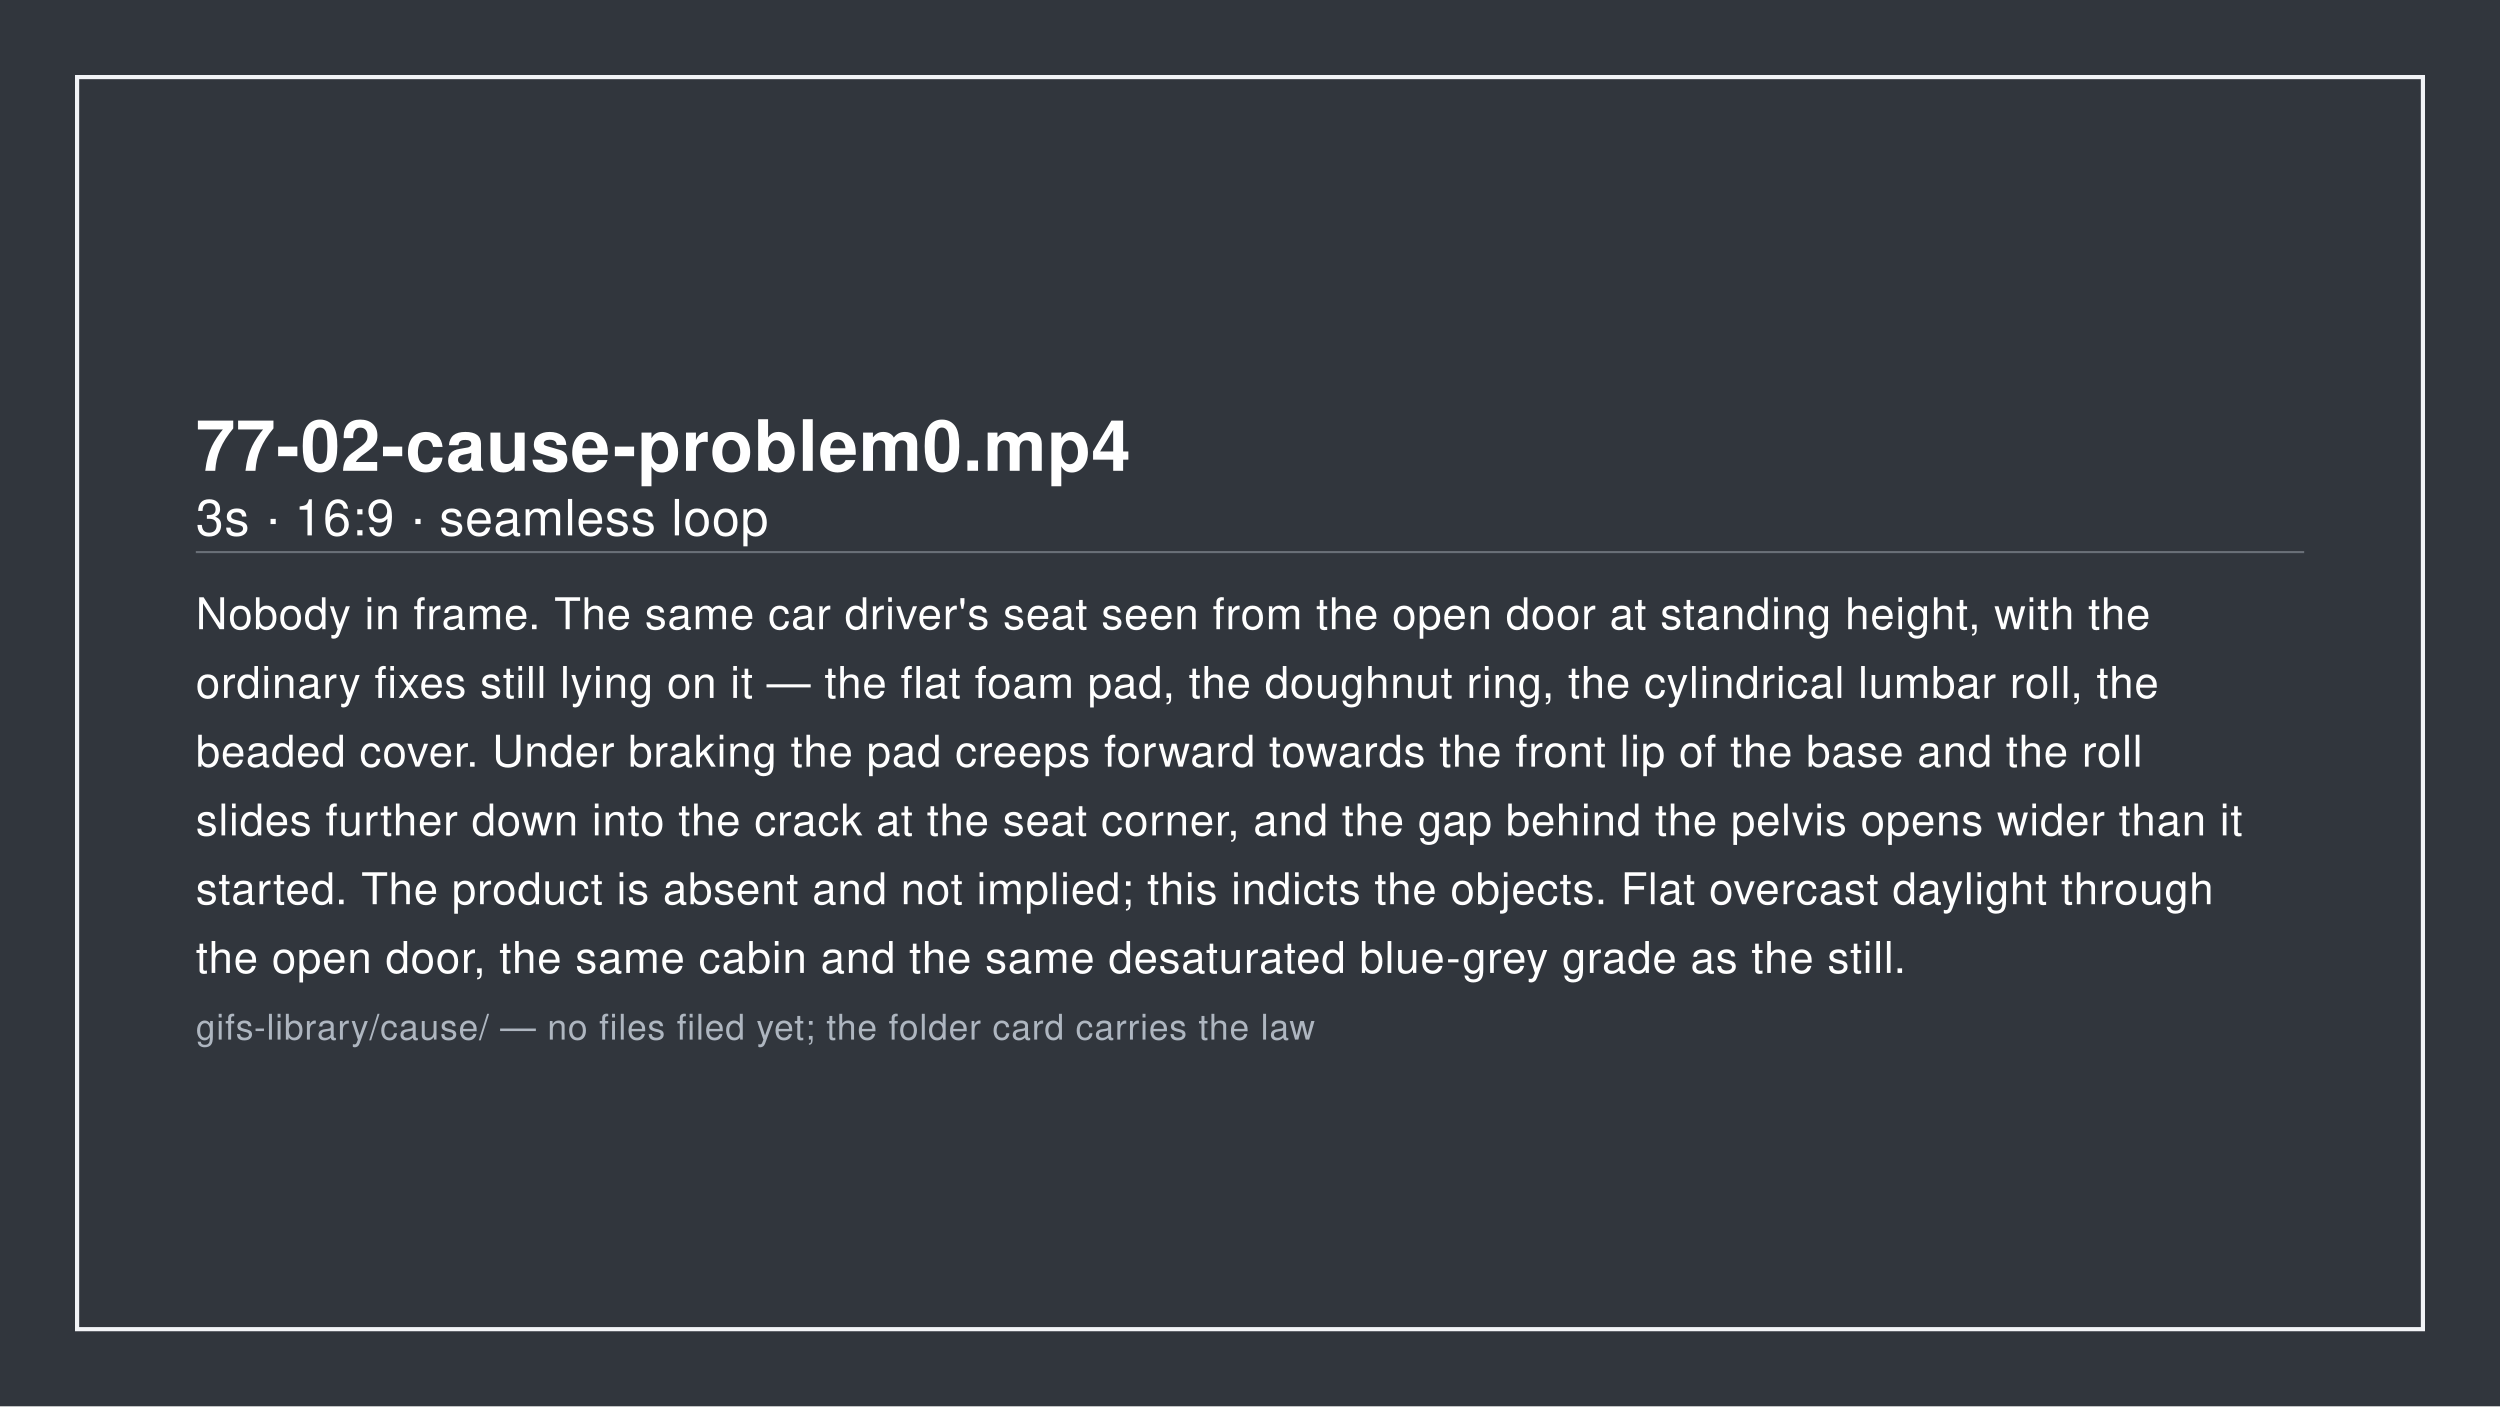
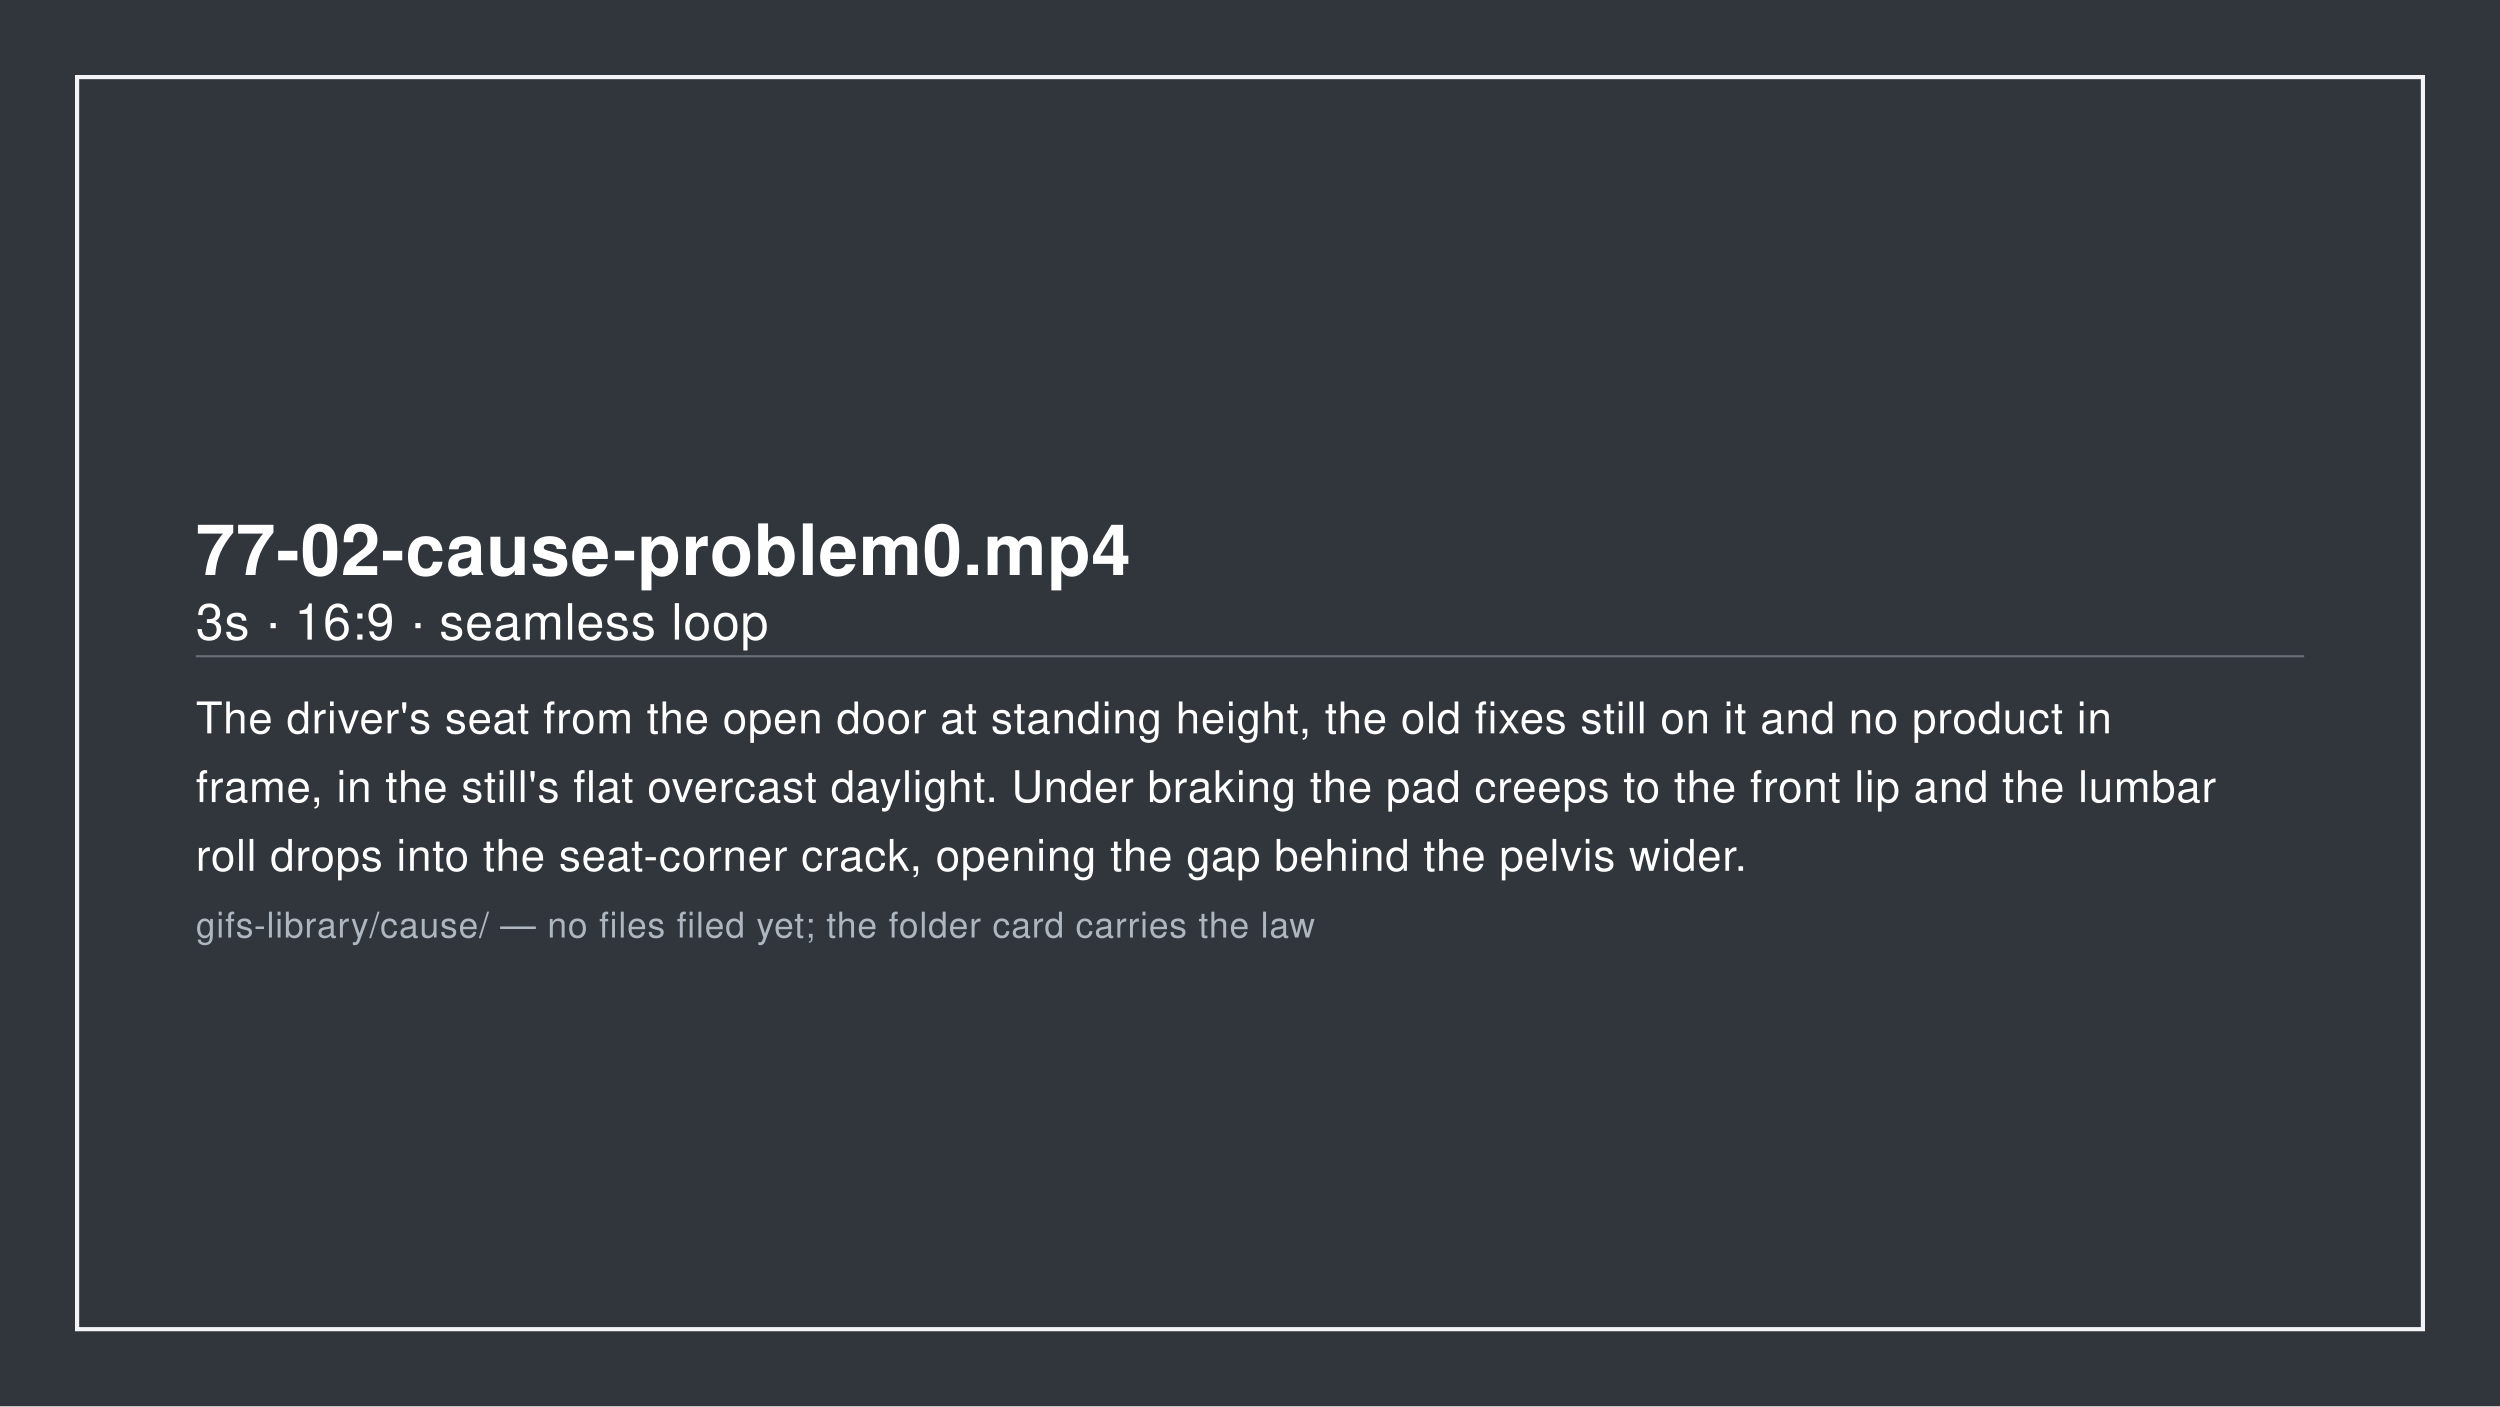
<svg xmlns="http://www.w3.org/2000/svg" width="1200" height="675" viewBox="0 0 1200 675">
  <rect width="1200" height="675" fill="#31363d" />
  <rect x="37" y="37" width="1126" height="601" fill="none" stroke="#f2f4f7" stroke-width="2" />
-   <text x="94" y="226" fill="#ffffff" font-size="34" font-family="Helvetica, Arial, sans-serif" font-weight="700" letter-spacing="0.4">77-02-cause-problem0.mp4</text>
-   <text x="94" y="257" fill="#ffffff" font-size="24" font-family="Helvetica, Arial, sans-serif" font-weight="400" letter-spacing="0.4">3s · 16:9 · seamless loop</text>
-   <line x1="94" y1="265" x2="1106" y2="265" stroke="#aeb6c0" stroke-width="1" opacity="0.45" />
-   <text x="94" y="302" fill="#ffffff" font-size="21" font-family="Helvetica, Arial, sans-serif" font-weight="400" letter-spacing="0.4">Nobody in frame. The same car driver's seat seen from the open door at standing height, with the</text>
-   <text x="94" y="335" fill="#ffffff" font-size="21" font-family="Helvetica, Arial, sans-serif" font-weight="400" letter-spacing="0.4">ordinary fixes still lying on it — the flat foam pad, the doughnut ring, the cylindrical lumbar roll, the</text>
-   <text x="94" y="368" fill="#ffffff" font-size="21" font-family="Helvetica, Arial, sans-serif" font-weight="400" letter-spacing="0.4">beaded cover. Under braking the pad creeps forward towards the front lip of the base and the roll</text>
-   <text x="94" y="401" fill="#ffffff" font-size="21" font-family="Helvetica, Arial, sans-serif" font-weight="400" letter-spacing="0.4">slides further down into the crack at the seat corner, and the gap behind the pelvis opens wider than it</text>
-   <text x="94" y="434" fill="#ffffff" font-size="21" font-family="Helvetica, Arial, sans-serif" font-weight="400" letter-spacing="0.4">started. The product is absent and not implied; this indicts the objects. Flat overcast daylight through</text>
-   <text x="94" y="467" fill="#ffffff" font-size="21" font-family="Helvetica, Arial, sans-serif" font-weight="400" letter-spacing="0.4">the open door, the same cabin and the same desaturated blue-grey grade as the still.</text>
-   <text x="94" y="499" fill="#aeb6c0" font-size="17" font-family="Helvetica, Arial, sans-serif" font-weight="400" letter-spacing="0.4">gifs-library/cause/ — no files filed yet; the folder card carries the law</text>
+   <text x="94" y="276" fill="#ffffff" font-size="34" font-family="Helvetica, Arial, sans-serif" font-weight="700" letter-spacing="0.4">77-02-cause-problem0.mp4</text>
+   <text x="94" y="307" fill="#ffffff" font-size="24" font-family="Helvetica, Arial, sans-serif" font-weight="400" letter-spacing="0.4">3s · 16:9 · seamless loop</text>
+   <line x1="94" y1="315" x2="1106" y2="315" stroke="#aeb6c0" stroke-width="1" opacity="0.45" />
+   <text x="94" y="352" fill="#ffffff" font-size="21" font-family="Helvetica, Arial, sans-serif" font-weight="400" letter-spacing="0.4">The driver's seat from the open door at standing height, the old fixes still on it and no product in</text>
+   <text x="94" y="385" fill="#ffffff" font-size="21" font-family="Helvetica, Arial, sans-serif" font-weight="400" letter-spacing="0.4">frame, in the still's flat overcast daylight. Under braking the pad creeps to the front lip and the lumbar</text>
+   <text x="94" y="418" fill="#ffffff" font-size="21" font-family="Helvetica, Arial, sans-serif" font-weight="400" letter-spacing="0.4">roll drops into the seat-corner crack, opening the gap behind the pelvis wider.</text>
+   <text x="94" y="450" fill="#aeb6c0" font-size="17" font-family="Helvetica, Arial, sans-serif" font-weight="400" letter-spacing="0.4">gifs-library/cause/ — no files filed yet; the folder card carries the law</text>
</svg>
